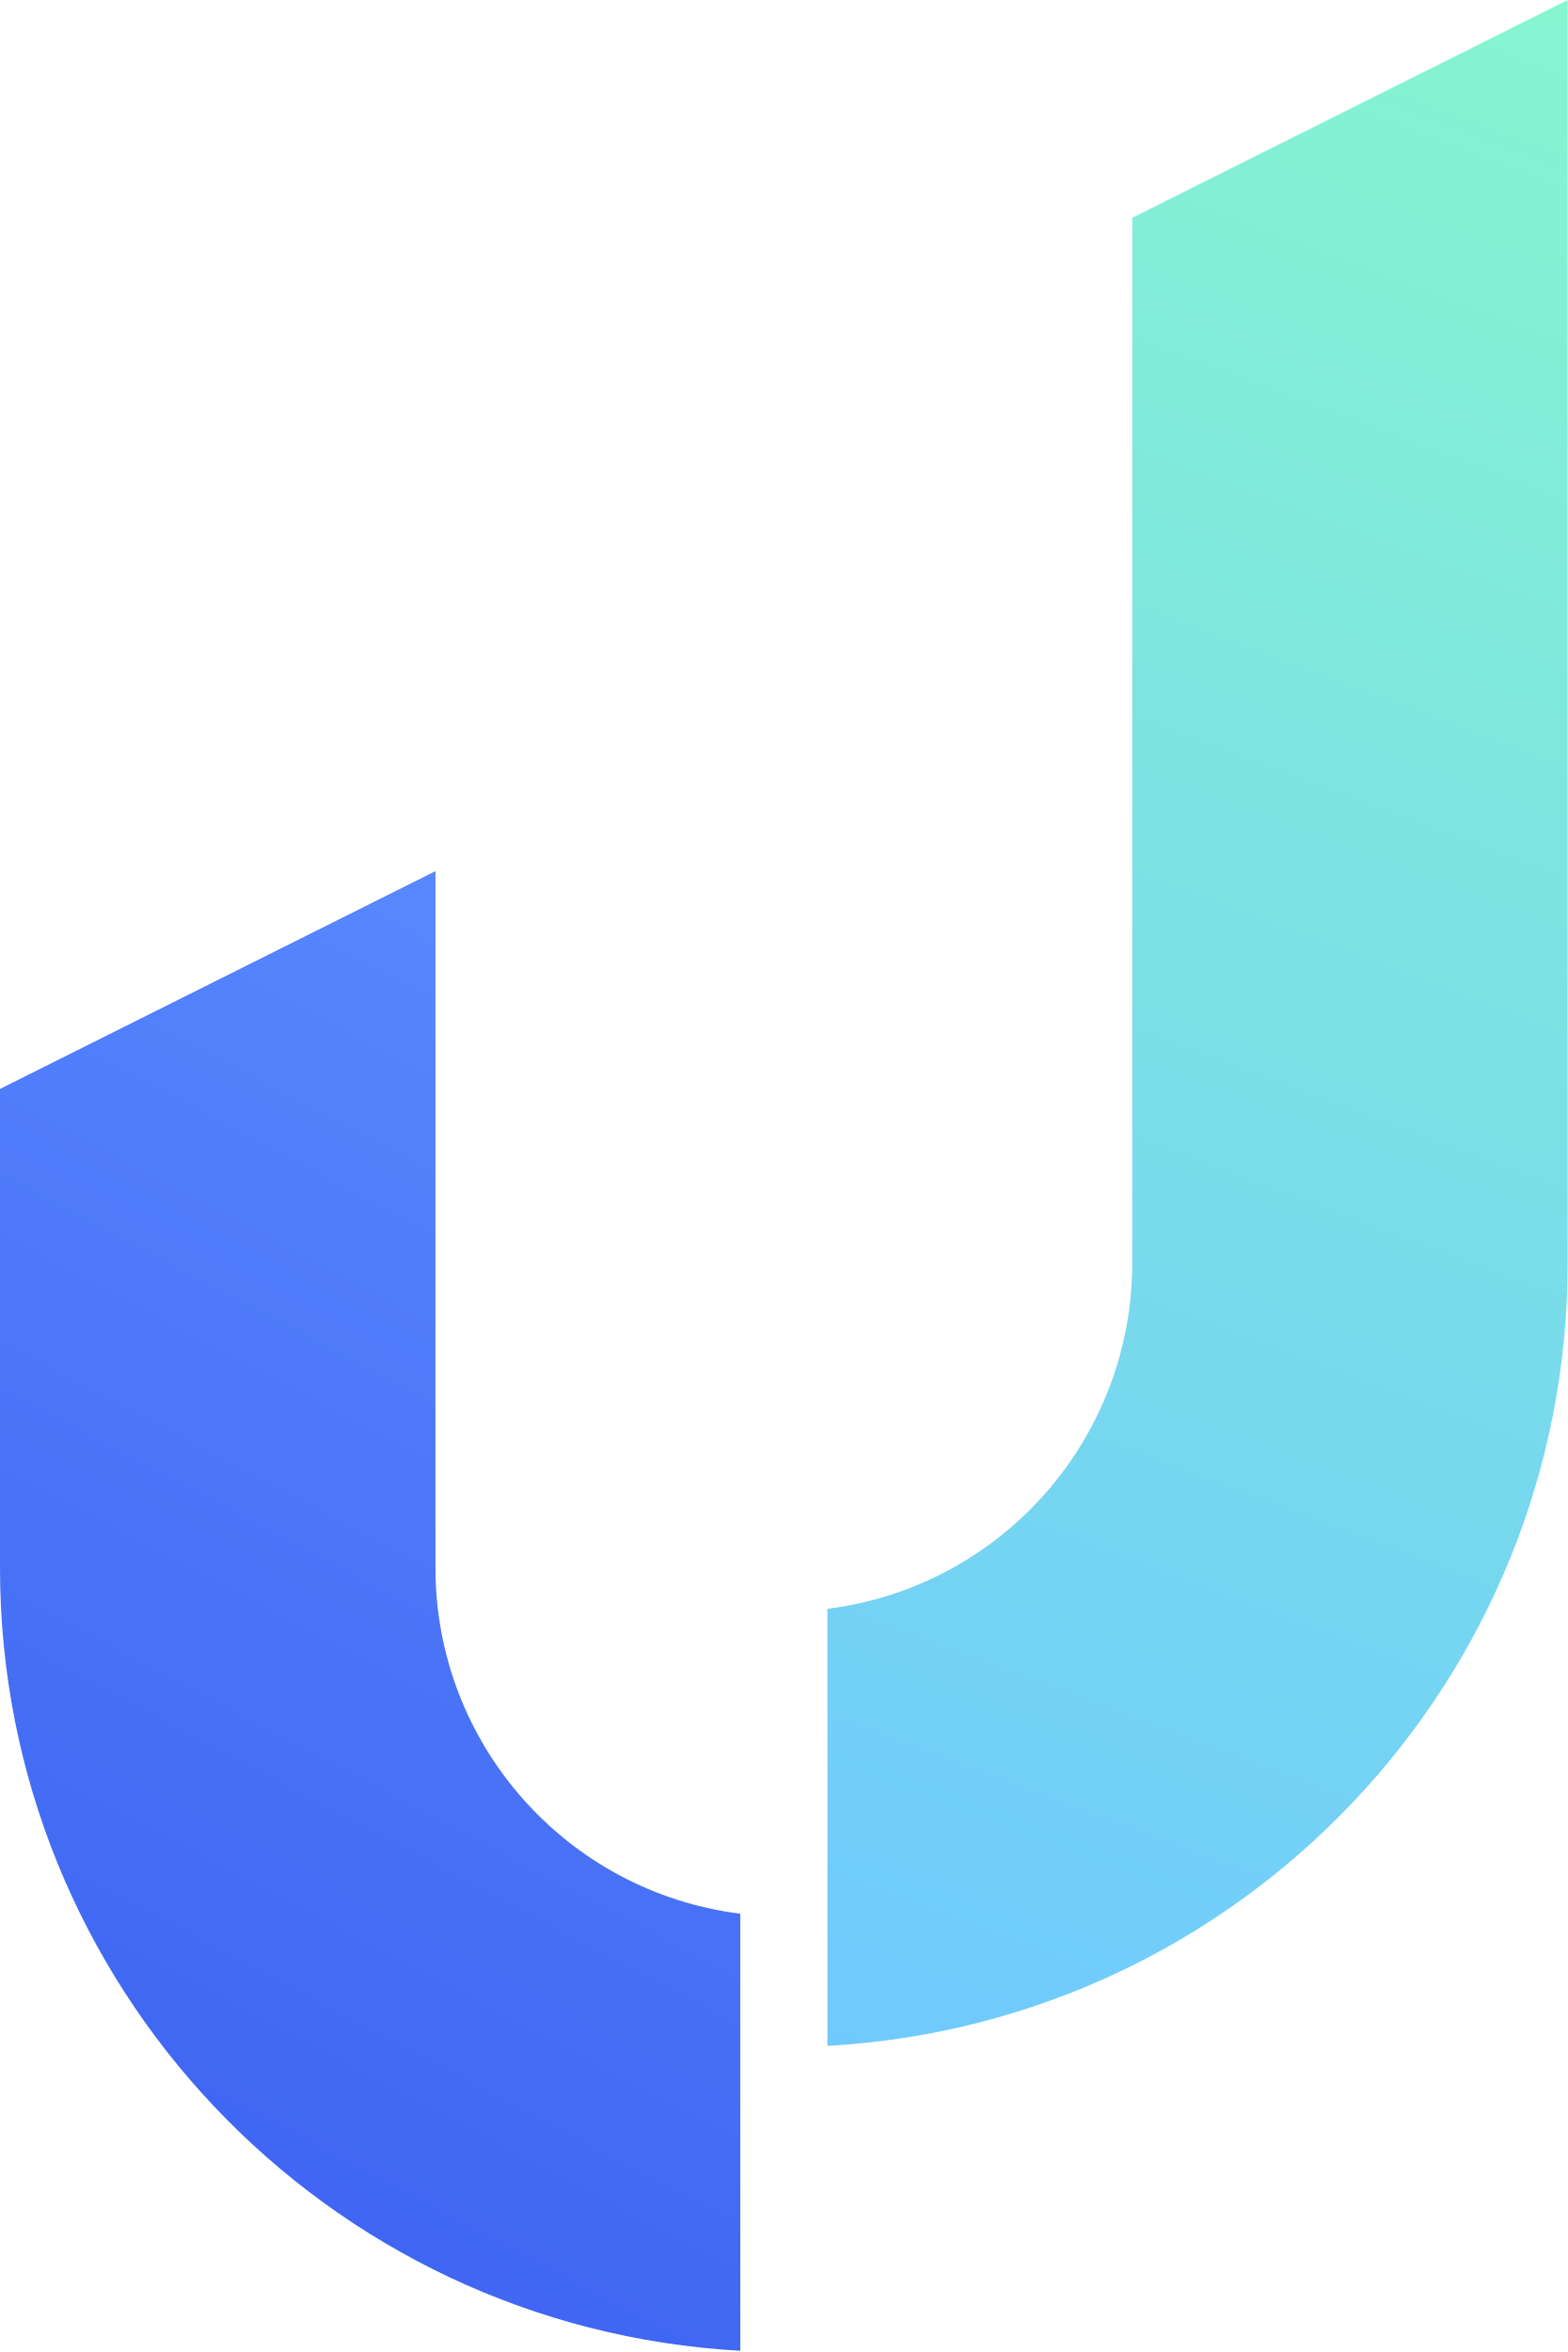
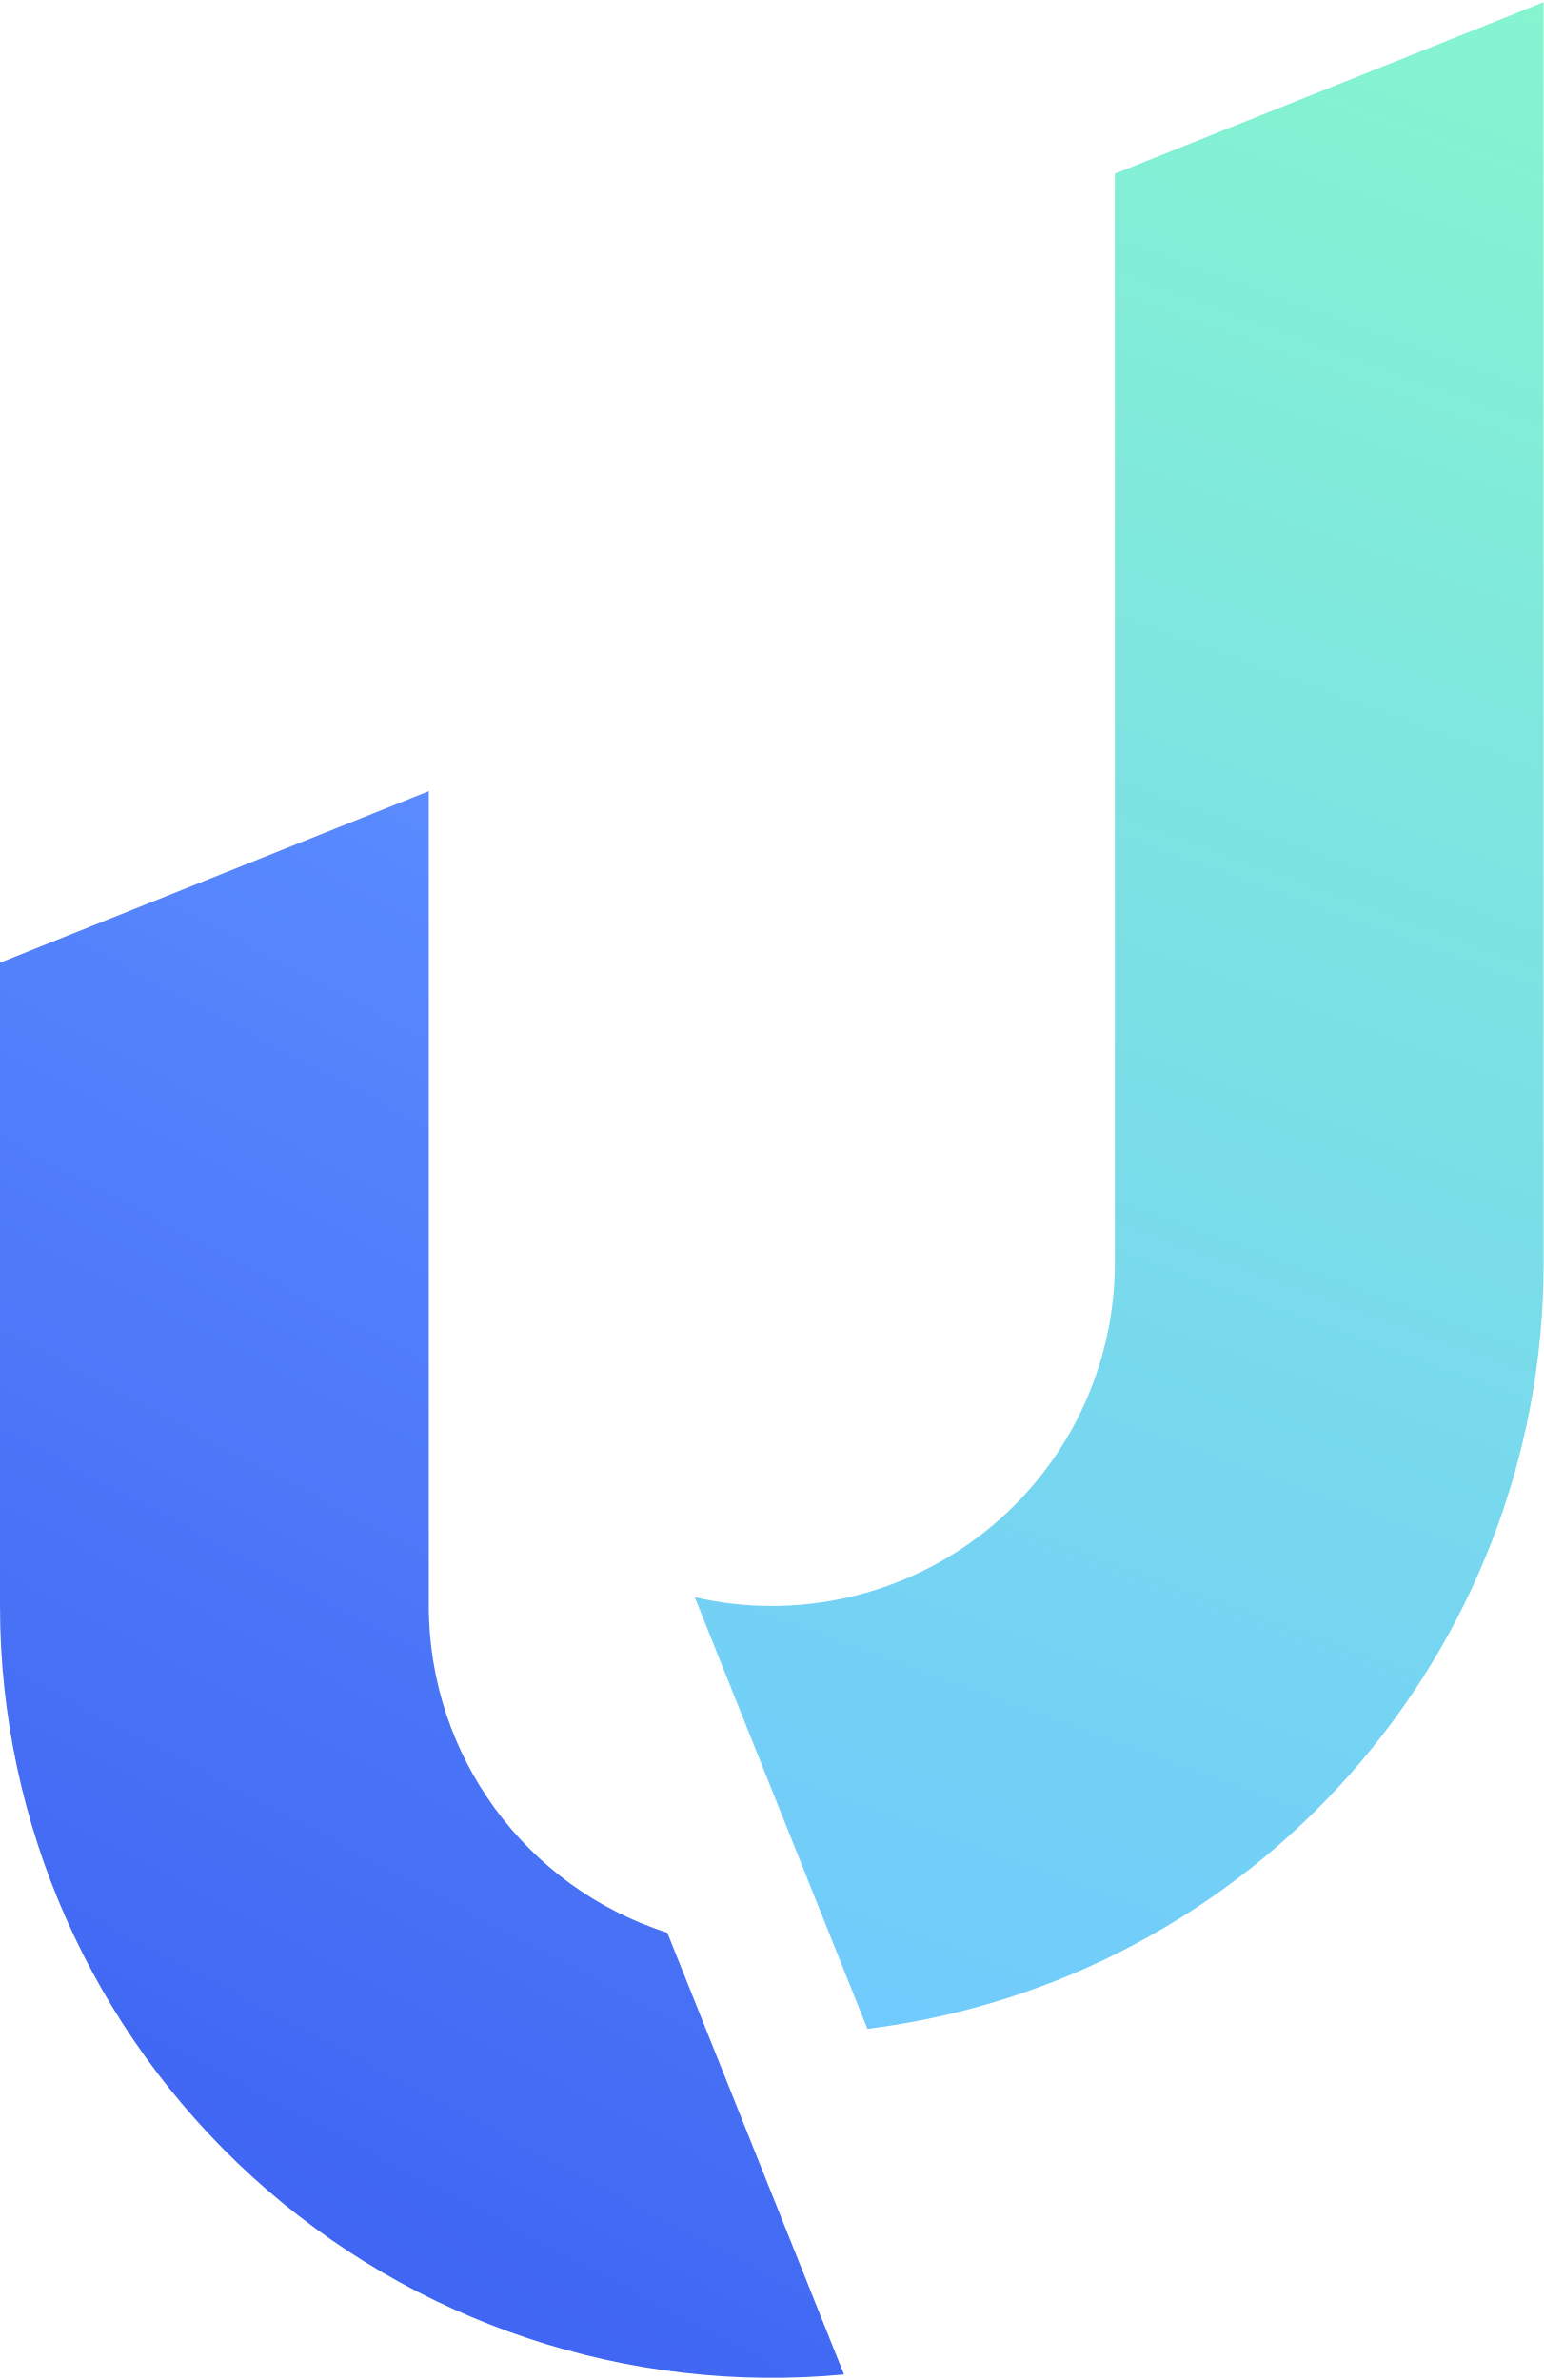
- <svg xmlns="http://www.w3.org/2000/svg" viewBox="0 0 72.00 108.00" width="72" height="108" role="img" aria-label="Updraft Labs mark">
+ <svg xmlns="http://www.w3.org/2000/svg" viewBox="0 0 72.00 110.80" width="72" height="111" role="img" aria-label="Updraft Labs mark">
  <defs>
    <linearGradient id="uL" gradientUnits="userSpaceOnUse" x1="24" y1="108" x2="60" y2="40">
      <stop offset="0" stop-color="#3A5EF0" />
      <stop offset="1" stop-color="#5B8CFF" />
    </linearGradient>
-     <linearGradient id="uR" gradientUnits="userSpaceOnUse" x1="60" y1="96" x2="96" y2="0">
+     <linearGradient id="uR" gradientUnits="userSpaceOnUse" x1="60" y1="96" x2="96" y2="-3">
      <stop offset="0" stop-color="#6FC8FF" />
      <stop offset="1" stop-color="#86F5CF" />
    </linearGradient>
  </defs>
-   <g transform="translate(-24.000 0.000) scale(1)">
-     <path d="M24 50.000 L44 40.000 L44 72.0 A16.0 16.0 0 0 0 58.000 87.875 L58.000 107.944 A36.0 36.0 0 0 1 24 72.0 Z" fill="url(#uL)" />
-     <path d="M62.000 73.875 A16.0 16.0 0 0 0 76 58.0 L76 10.000 L96 0.000 L96 58.0 A36.0 36.0 0 0 1 62.000 93.944 Z" fill="url(#uR)" />
+   <g transform="translate(-24.000 2.800) scale(1)">
+     <path d="M24 42 L44 34 L44 72 A16 16 0 0 0 55.126 87.24 L63.367 107.842 A36 36 0 0 1 24 72 Z" fill="url(#uL)" />
+     <path d="M56.406 71.591 A16 16 0 0 0 76 56 L76 5.2 L96 -2.8 L96 56 A36 36 0 0 1 64.459 91.723 Z" fill="url(#uR)" />
  </g>
</svg>
